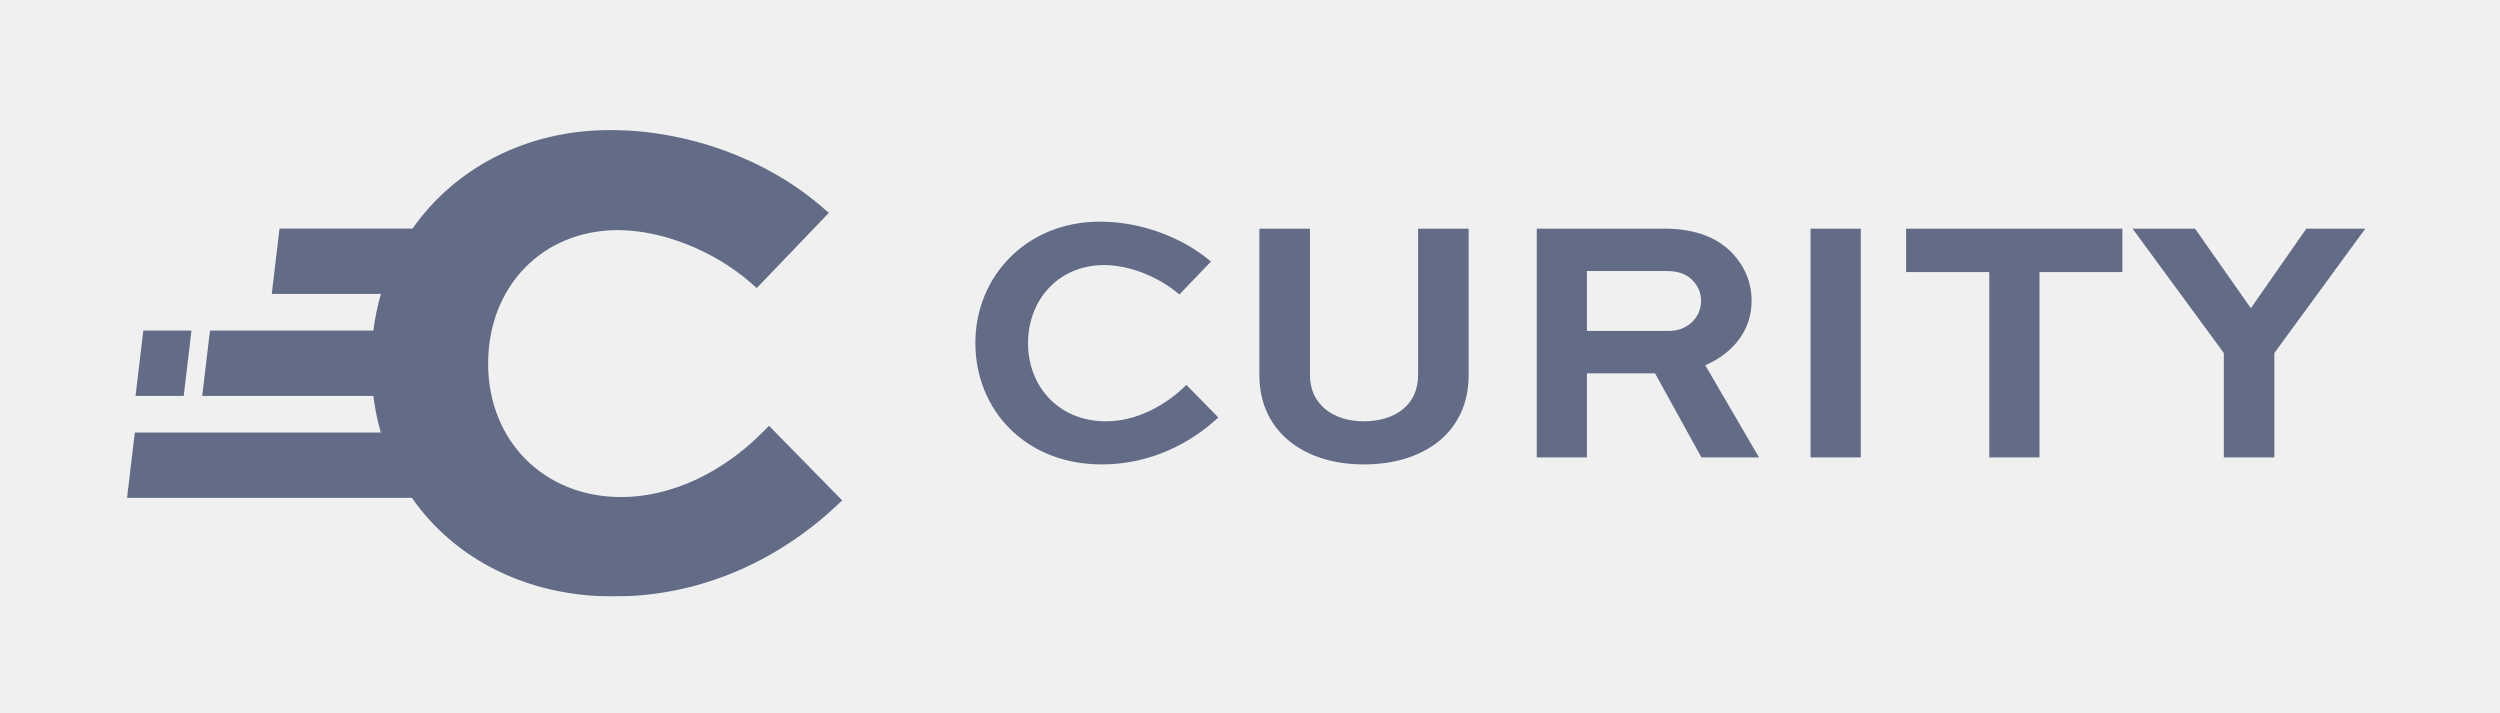
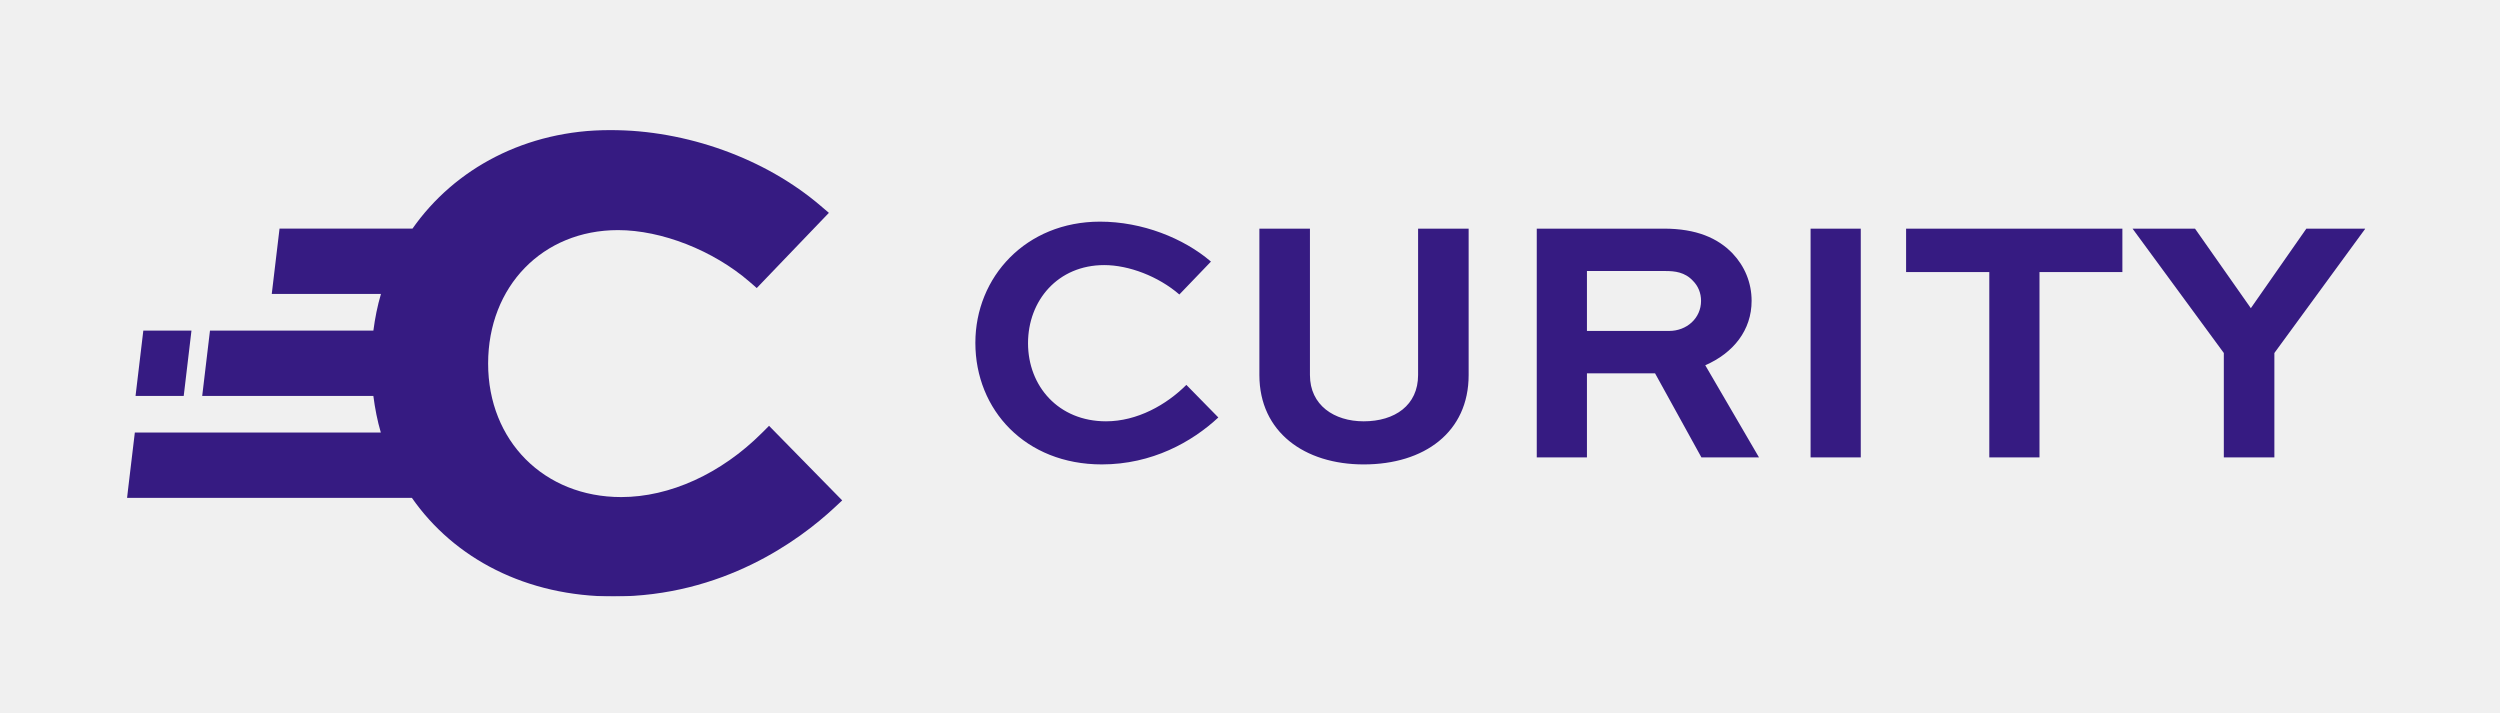
<svg xmlns="http://www.w3.org/2000/svg" xmlns:xlink="http://www.w3.org/1999/xlink" width="1161" height="331">
  <defs>
    <path id="a" d="M0 6.403h1039.456V223H0V6.403z" />
    <path id="c" d="M0 6.403h1039.456V223H0V6.403z" />
  </defs>
  <g transform="translate(59 54)" fill="none" fill-rule="evenodd">
    <mask id="b" fill="#fff">
      <use xlink:href="#a" />
    </mask>
-     <path d="M298.146 143.751l-3.353 3.356c-18.933 18.891-42.73 29.733-65.304 29.733-35.813 0-61.803-26.08-61.803-62.005 0-35.903 25.362-61.972 60.313-61.972 20.242 0 44.21 9.419 61.058 23.967l3.374 2.941 33.503-34.926-3.778-3.217c-25.734-22.045-62.282-35.234-97.755-35.234-39.08 0-72.18 17.734-91.847 45.778h-61.74L67.206 82.5h50.714c-1.629 5.48-2.757 11.182-3.523 17.044H38.513l-3.608 30.317h79.481c.756 5.862 1.873 11.575 3.47 17.023H3.615l-3.618 30.328h132.291c19.678 28.257 53.203 45.79 93.614 45.79 50.745 0 86.122-25.9 102.693-41.33l3.523-3.282-33.972-34.639z" fill="#626C87" mask="url(#b)" />
-     <path d="M29.917 99.543H7.557l-3.61 30.317H26.32l3.597-30.317zm476.877 40.33c-12.229 11.384-30.822 21.8-54.13 21.8-35.387 0-58.706-25.22-58.706-56.46 0-30.583 23.478-56.281 57.887-56.281 19.561 0 38.803 7.645 51.522 18.551l-14.677 15.28c-9.78-8.452-23.478-13.655-34.887-13.655-21.52 0-35.388 16.427-35.388 36.274 0 20.007 14.187 36.275 36.207 36.275 14.507 0 28.034-7.646 37.325-16.916l14.847 15.132zm116.244-87.69v67.994c0 26.526-20.551 41.5-48.755 41.5-27.394 0-48.425-14.974-48.425-41.5V52.183h23.478v67.994c0 14.006 11.25 21.482 24.947 21.482 14.517 0 25.277-7.476 25.277-21.482V52.183h23.478zm54.94 19.682v27.822h38.154c8.153 0 14.836-5.861 14.836-13.985 0-3.579-1.309-6.839-3.756-9.281-3.747-4.067-8.472-4.556-12.708-4.556h-36.526zm-23.308 86.546V52.178h59.014c15.167 0 25.107 4.407 31.961 11.553 5.545 5.862 8.802 13.508 8.802 21.971 0 13.656-8.472 24.233-21.52 29.925l24.947 42.784h-26.735l-21.53-39.036h-31.631v39.036H654.67z" fill="#626C87" />
+     <path d="M298.146 143.751l-3.353 3.356c-18.933 18.891-42.73 29.733-65.304 29.733-35.813 0-61.803-26.08-61.803-62.005 0-35.903 25.362-61.972 60.313-61.972 20.242 0 44.21 9.419 61.058 23.967l3.374 2.941 33.503-34.926-3.778-3.217c-25.734-22.045-62.282-35.234-97.755-35.234-39.08 0-72.18 17.734-91.847 45.778h-61.74L67.206 82.5h50.714c-1.629 5.48-2.757 11.182-3.523 17.044H38.513l-3.608 30.317h79.481c.756 5.862 1.873 11.575 3.47 17.023H3.615l-3.618 30.328h132.291c19.678 28.257 53.203 45.79 93.614 45.79 50.745 0 86.122-25.9 102.693-41.33l3.523-3.282-33.972-34.639z" fill="#361B82" mask="url(#b)" />
+     <path d="M29.917 99.543H7.557l-3.61 30.317H26.32l3.597-30.317zm476.877 40.33c-12.229 11.384-30.822 21.8-54.13 21.8-35.387 0-58.706-25.22-58.706-56.46 0-30.583 23.478-56.281 57.887-56.281 19.561 0 38.803 7.645 51.522 18.551l-14.677 15.28c-9.78-8.452-23.478-13.655-34.887-13.655-21.52 0-35.388 16.427-35.388 36.274 0 20.007 14.187 36.275 36.207 36.275 14.507 0 28.034-7.646 37.325-16.916l14.847 15.132zm116.244-87.69v67.994c0 26.526-20.551 41.5-48.755 41.5-27.394 0-48.425-14.974-48.425-41.5V52.183h23.478v67.994c0 14.006 11.25 21.482 24.947 21.482 14.517 0 25.277-7.476 25.277-21.482V52.183h23.478zm54.94 19.682v27.822h38.154c8.153 0 14.836-5.861 14.836-13.985 0-3.579-1.309-6.839-3.756-9.281-3.747-4.067-8.472-4.556-12.708-4.556h-36.526zm-23.308 86.546V52.178h59.014c15.167 0 25.107 4.407 31.961 11.553 5.545 5.862 8.802 13.508 8.802 21.971 0 13.656-8.472 24.233-21.52 29.925l24.947 42.784h-26.735l-21.53-39.036h-31.631v39.036H654.67z" fill="#361B82" />
    <mask id="d" fill="#fff">
      <use xlink:href="#c" />
    </mask>
-     <path d="M781.835 52.182h23.308v106.233h-23.308V52.182zm44.353.001h100.447V72.35H888.14v86.067h-23.308V72.349h-38.644V52.183zm213.262 0l-42.23 57.746v48.487h-23.478v-48.487l-42.39-57.746h29.012l25.926 36.933 25.777-36.933h27.384z" fill="#626C87" mask="url(#d)" />
+     <path d="M781.835 52.182h23.308v106.233h-23.308V52.182zm44.353.001h100.447V72.35H888.14v86.067h-23.308V72.349h-38.644V52.183zm213.262 0l-42.23 57.746v48.487h-23.478v-48.487l-42.39-57.746h29.012l25.926 36.933 25.777-36.933h27.384z" fill="#361B82" mask="url(#d)" />
  </g>
</svg>
